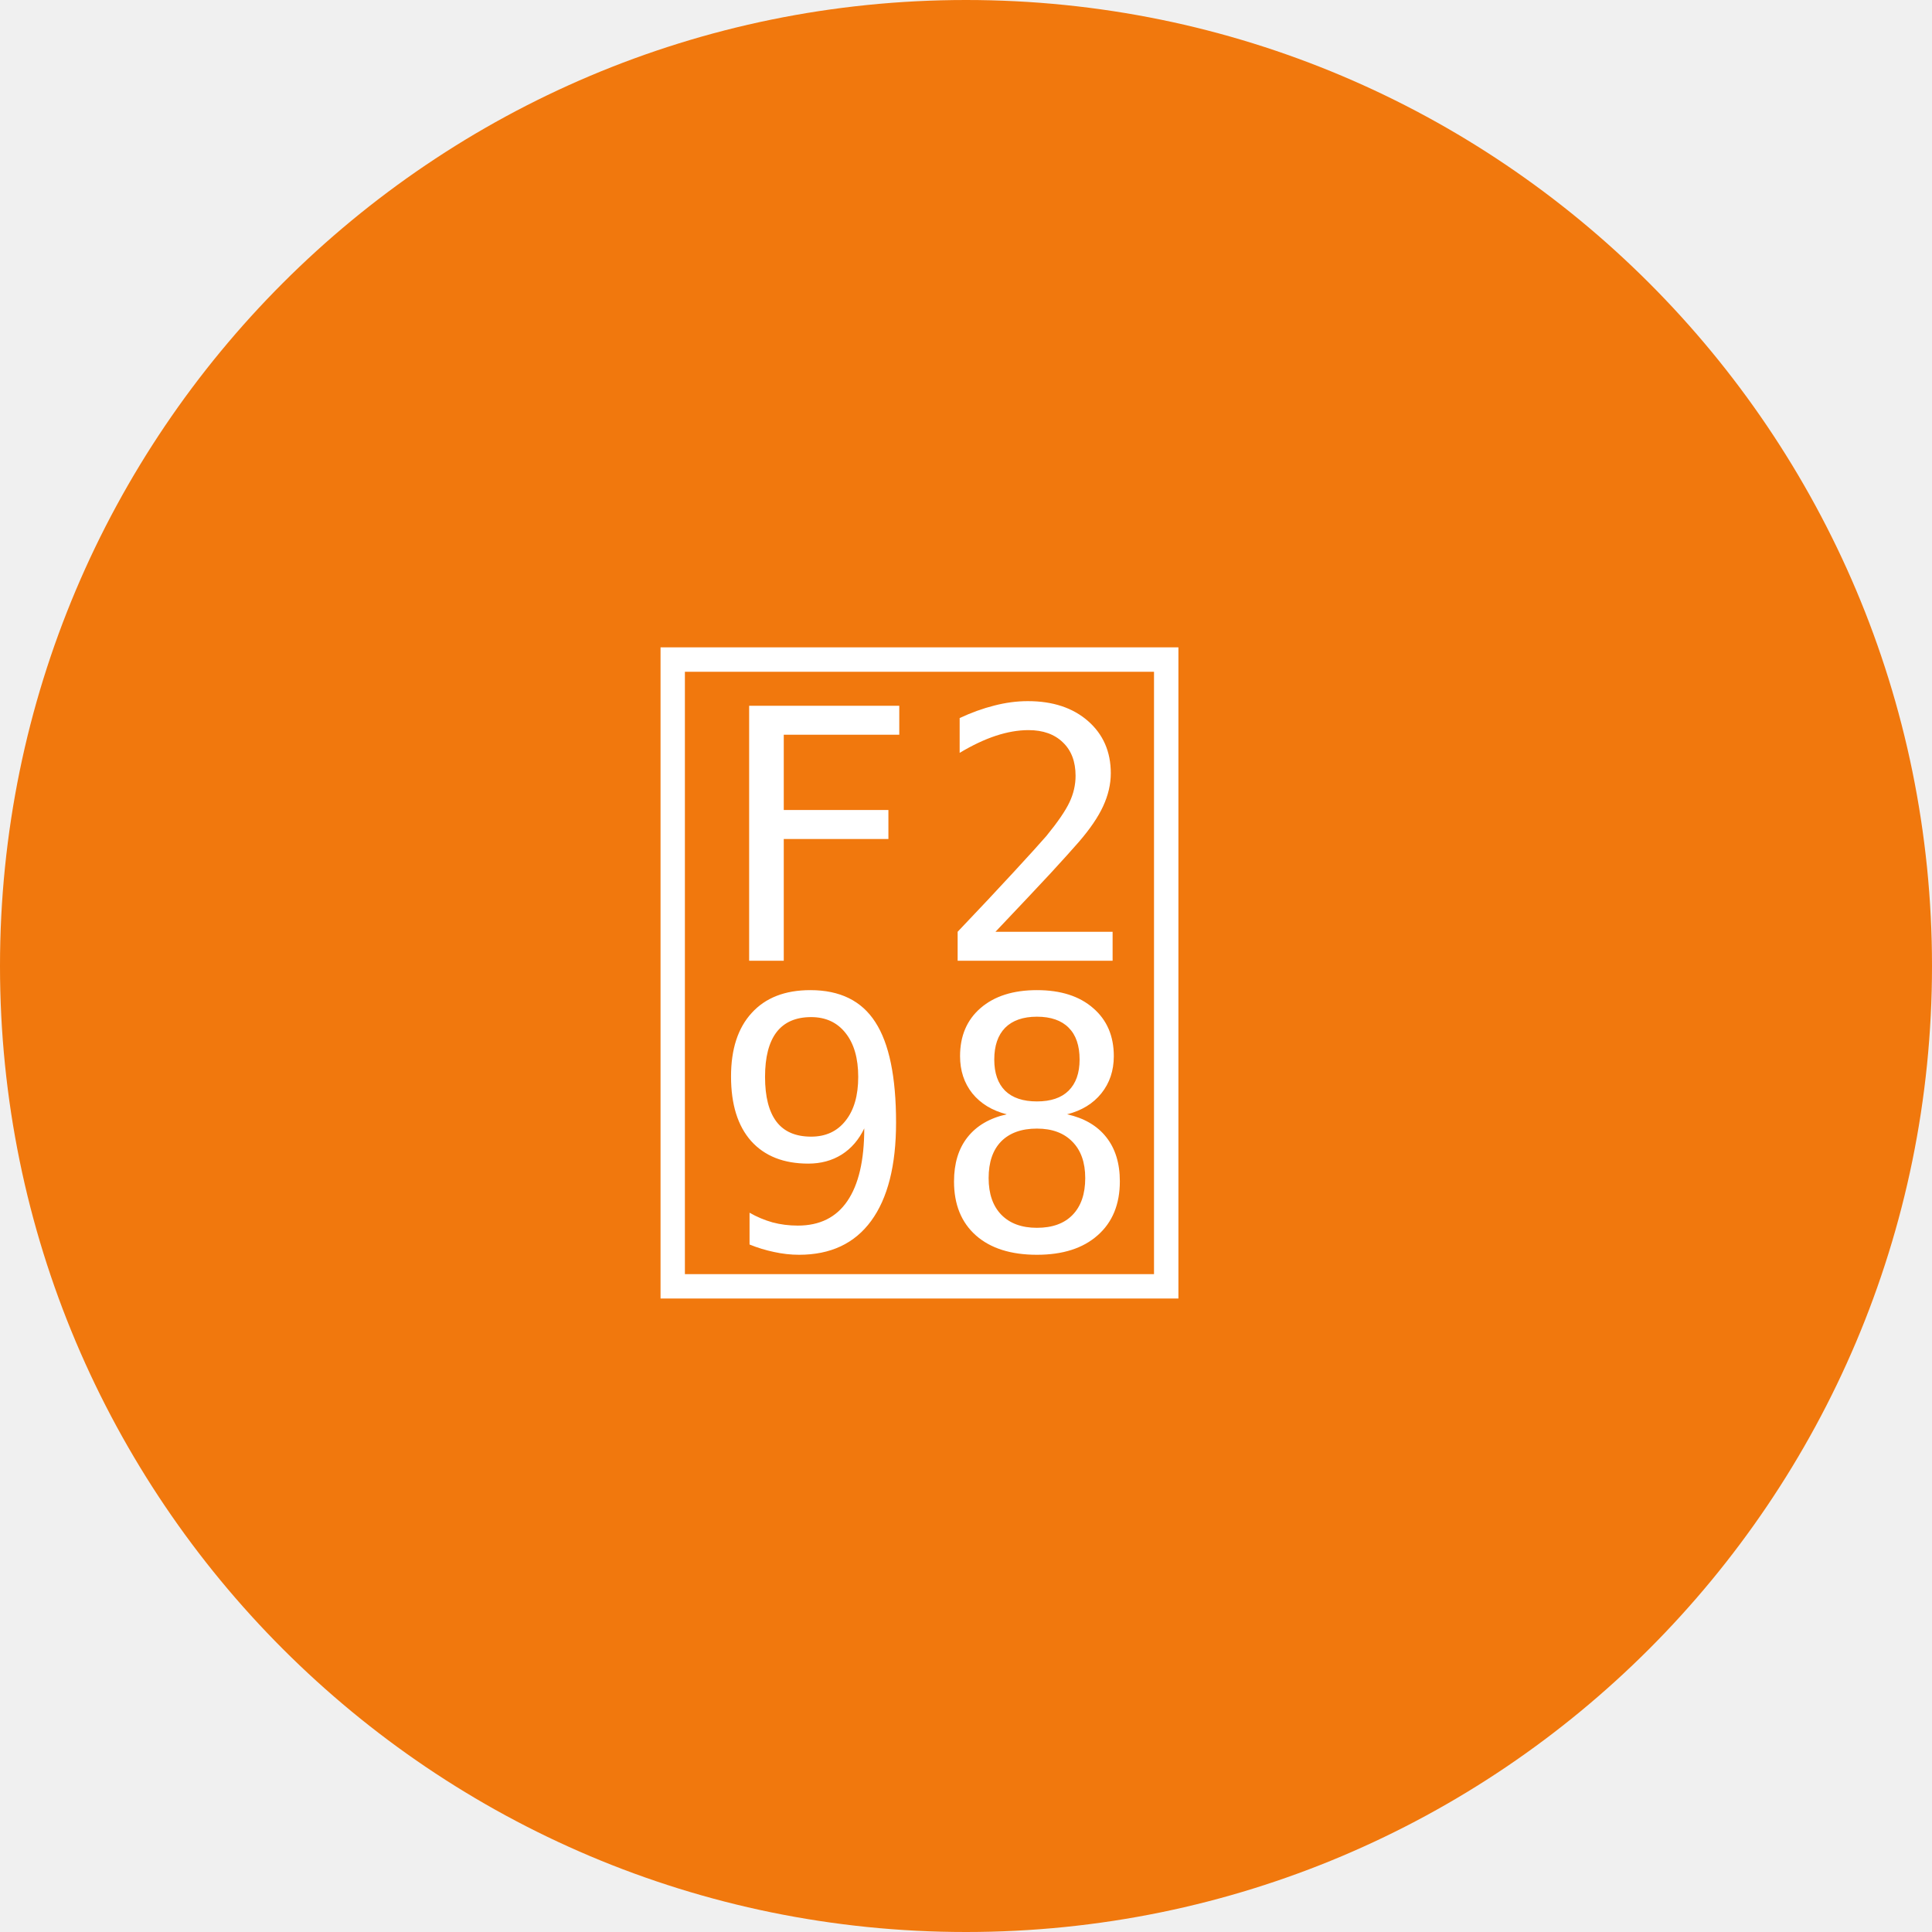
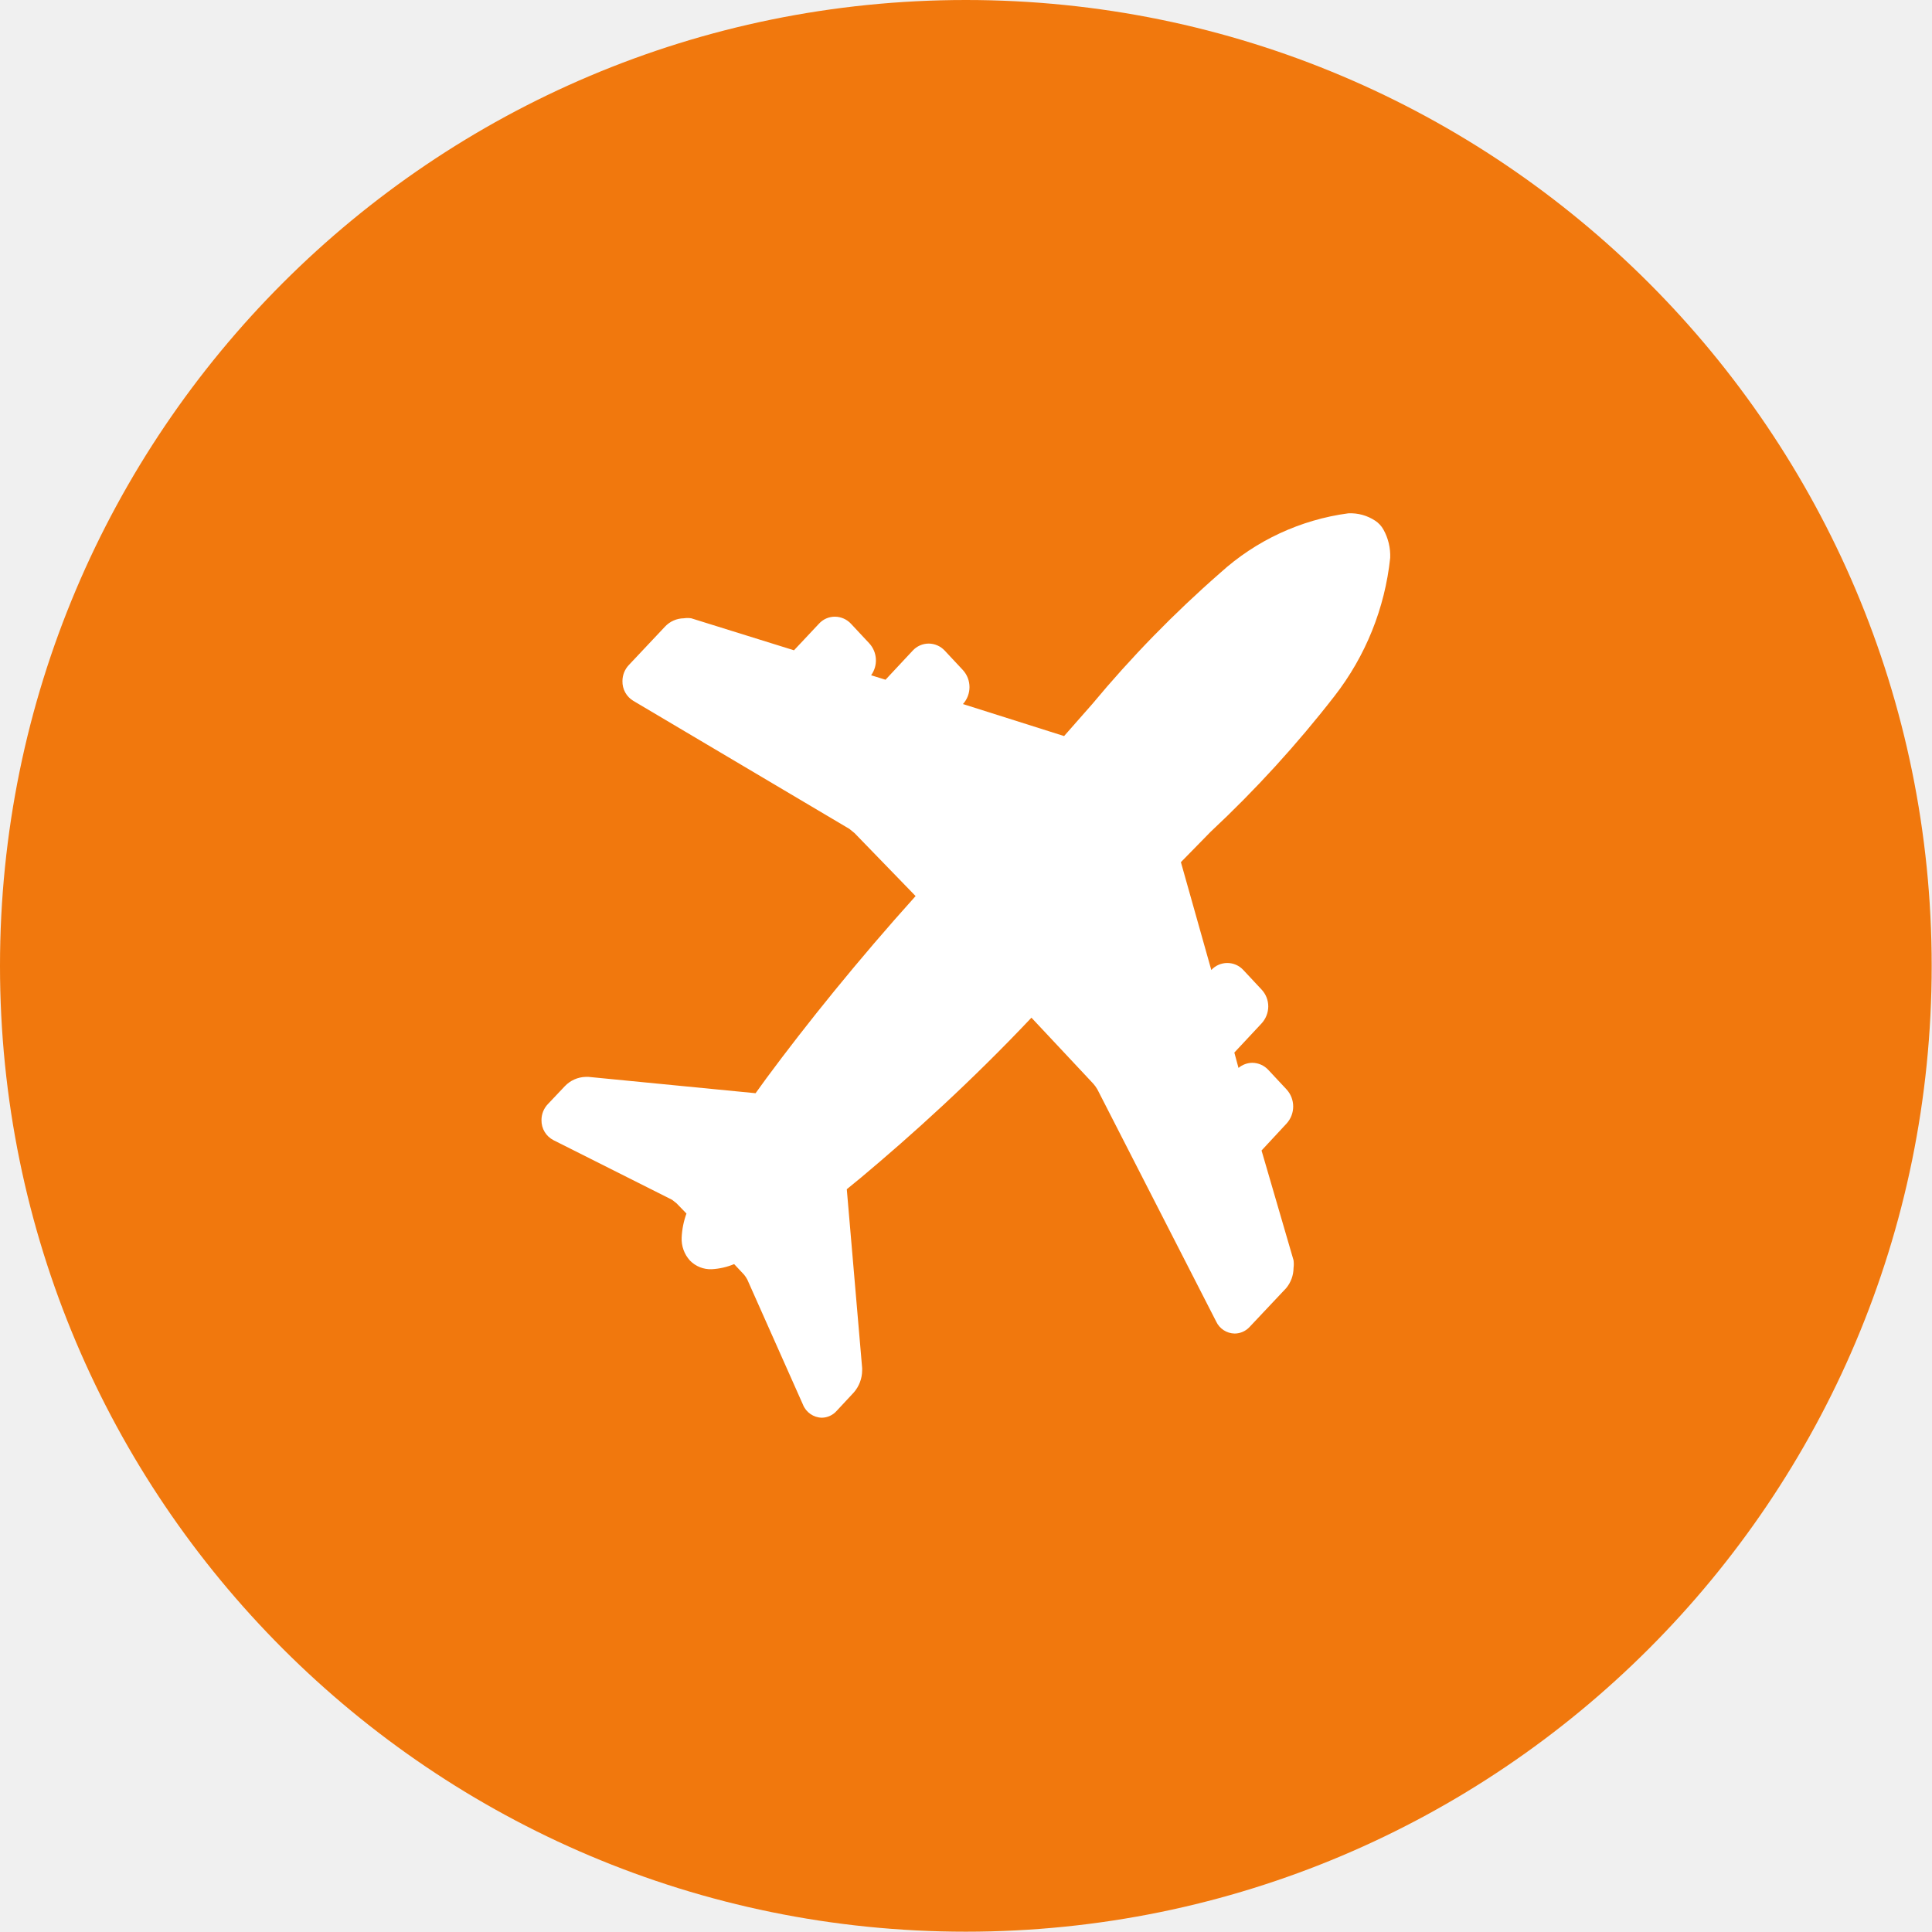
- <svg xmlns="http://www.w3.org/2000/svg" viewBox="0 0 150 150">
+ <svg xmlns="http://www.w3.org/2000/svg" viewBox="0 0 60.37 60.37">
  <defs>
-     <style>.cls-1{fill:#f1780d;}.cls-2{font-size:59.76px;fill:#fff;font-family:FontAwesome, FontAwesome;}</style>
+     <style>.cls-1{fill:#f1780d;}.cls-2{fill:#fff;}</style>
  </defs>
  <g id="Capa_2" data-name="Capa 2">
-     <g id="inicio_desktop" data-name="inicio desktop">
-       <circle class="cls-1" cx="75" cy="75" r="75" />
-       <text class="cls-2" transform="translate(49.39 97.03)"></text>
+     <g id="inicio_movil" data-name="inicio movil">
+       <circle class="cls-1" cx="30.18" cy="30.18" r="30.18" />
+       <path class="cls-2" d="M41.7,21.75a8.48,8.48,0,0,0,1.74-4.32,1.68,1.68,0,0,0-.21-.88.79.79,0,0,0-.26-.28,1.4,1.4,0,0,0-.84-.23,7.41,7.41,0,0,0-4,1.86,36,36,0,0,0-4,4.1l-.88,1-3.16-1h0a.79.79,0,0,0,0-1.06l-.57-.61a.69.69,0,0,0-.5-.22.68.68,0,0,0-.5.22l-.85.91-.45-.14a.79.79,0,0,0-.06-1l-.57-.61a.69.69,0,0,0-.5-.22.67.67,0,0,0-.5.22l-.78.83-3.21-1a.76.76,0,0,0-.23,0,.82.82,0,0,0-.59.26l-1.13,1.2a.73.73,0,0,0-.2.5.7.7,0,0,0,.34.62l6.75,4,.16.13L28.61,28c-1.8,2-3.41,4-4.66,5.69l-.34.47-5.22-.51H18.3a.93.93,0,0,0-.65.29l-.53.56a.72.72,0,0,0-.2.5.69.69,0,0,0,.38.63L21,37.49l.14.11.31.32a2.52,2.52,0,0,0-.15.75,1,1,0,0,0,.26.72h0a.9.9,0,0,0,.68.27,2.13,2.13,0,0,0,.7-.16l.31.33a.9.9,0,0,1,.1.15l1.74,3.91a.65.65,0,0,0,.59.41h0a.63.63,0,0,0,.46-.21l.54-.58a1.06,1.06,0,0,0,.26-.69s0-.06,0-.07l-.48-5.59.44-.36c1.6-1.34,3.44-3,5.33-5l1.93,2.06a1.1,1.1,0,0,1,.13.18L38,41.29a.65.65,0,0,0,.58.38.64.64,0,0,0,.47-.21l1.14-1.21a1,1,0,0,0,.23-.63.92.92,0,0,0,0-.24l-1-3.43.78-.84a.79.79,0,0,0,0-1.07l-.57-.61a.69.69,0,0,0-.5-.22.68.68,0,0,0-.43.16l-.13-.48.85-.91a.79.79,0,0,0,.21-.53.77.77,0,0,0-.21-.53l-.57-.61a.68.68,0,0,0-1,0h0l-.95-3.37.93-.95A36.17,36.17,0,0,0,41.7,21.75Z" />
    </g>
  </g>
</svg>
